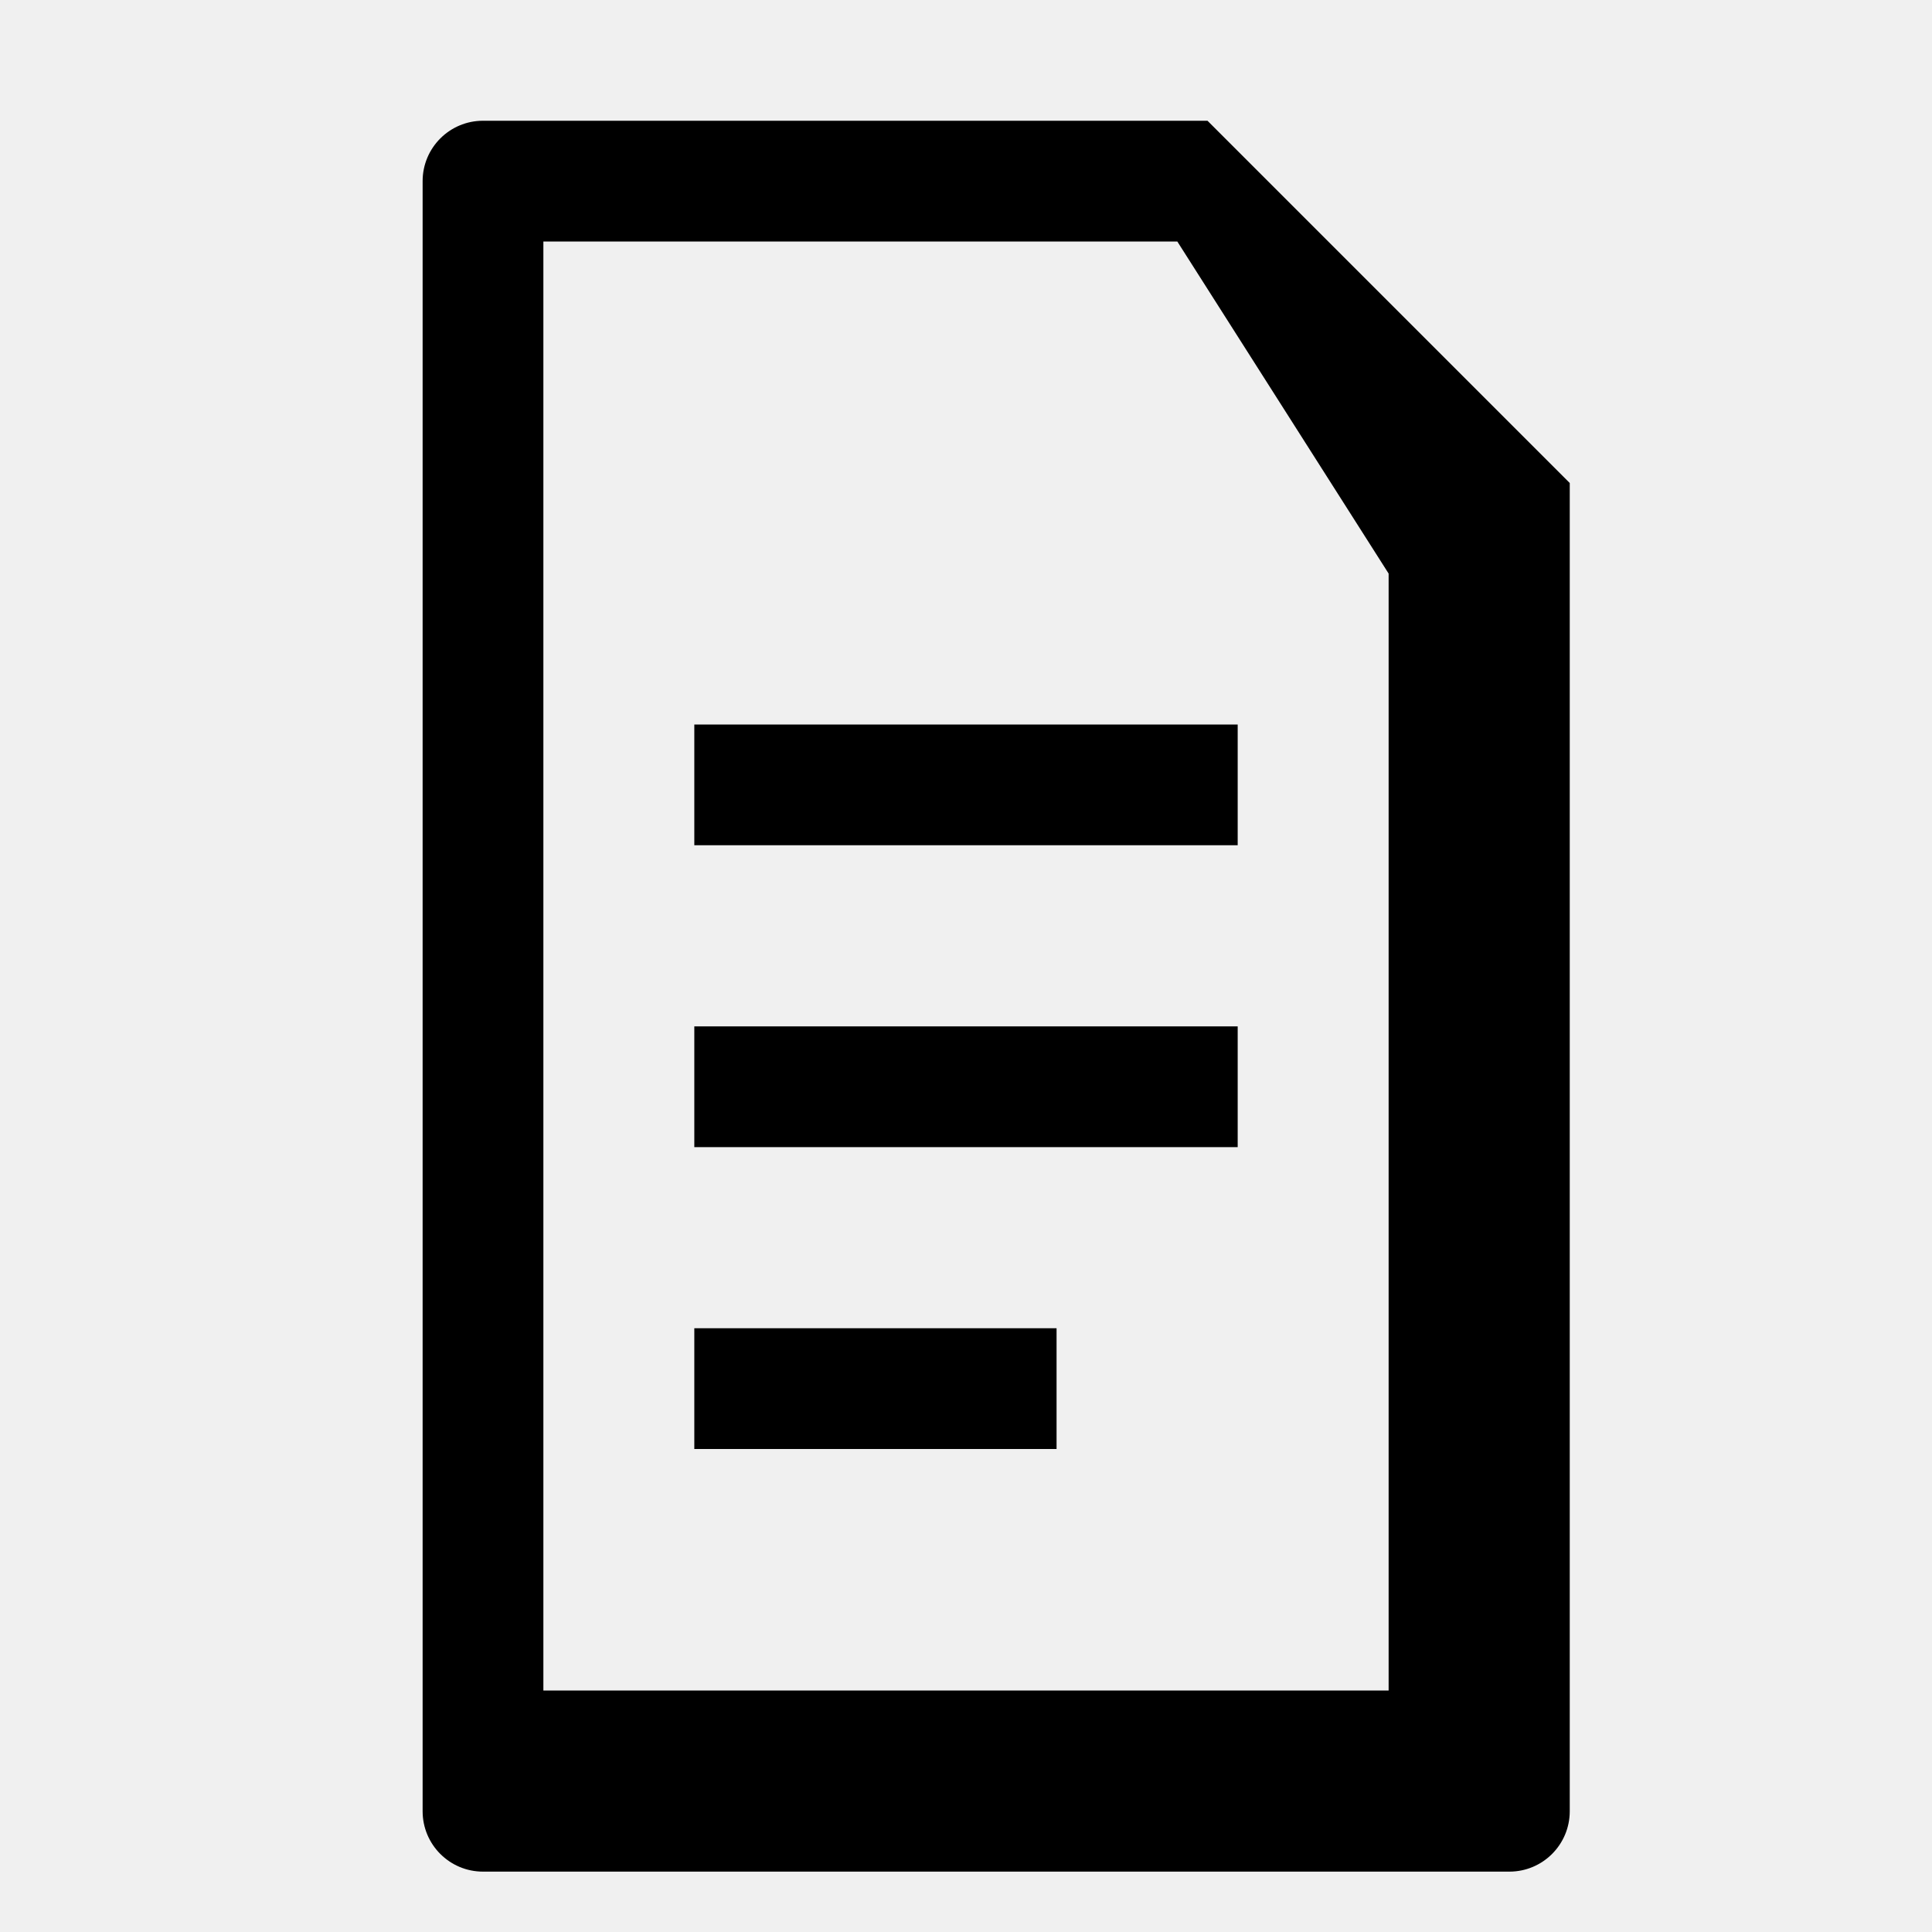
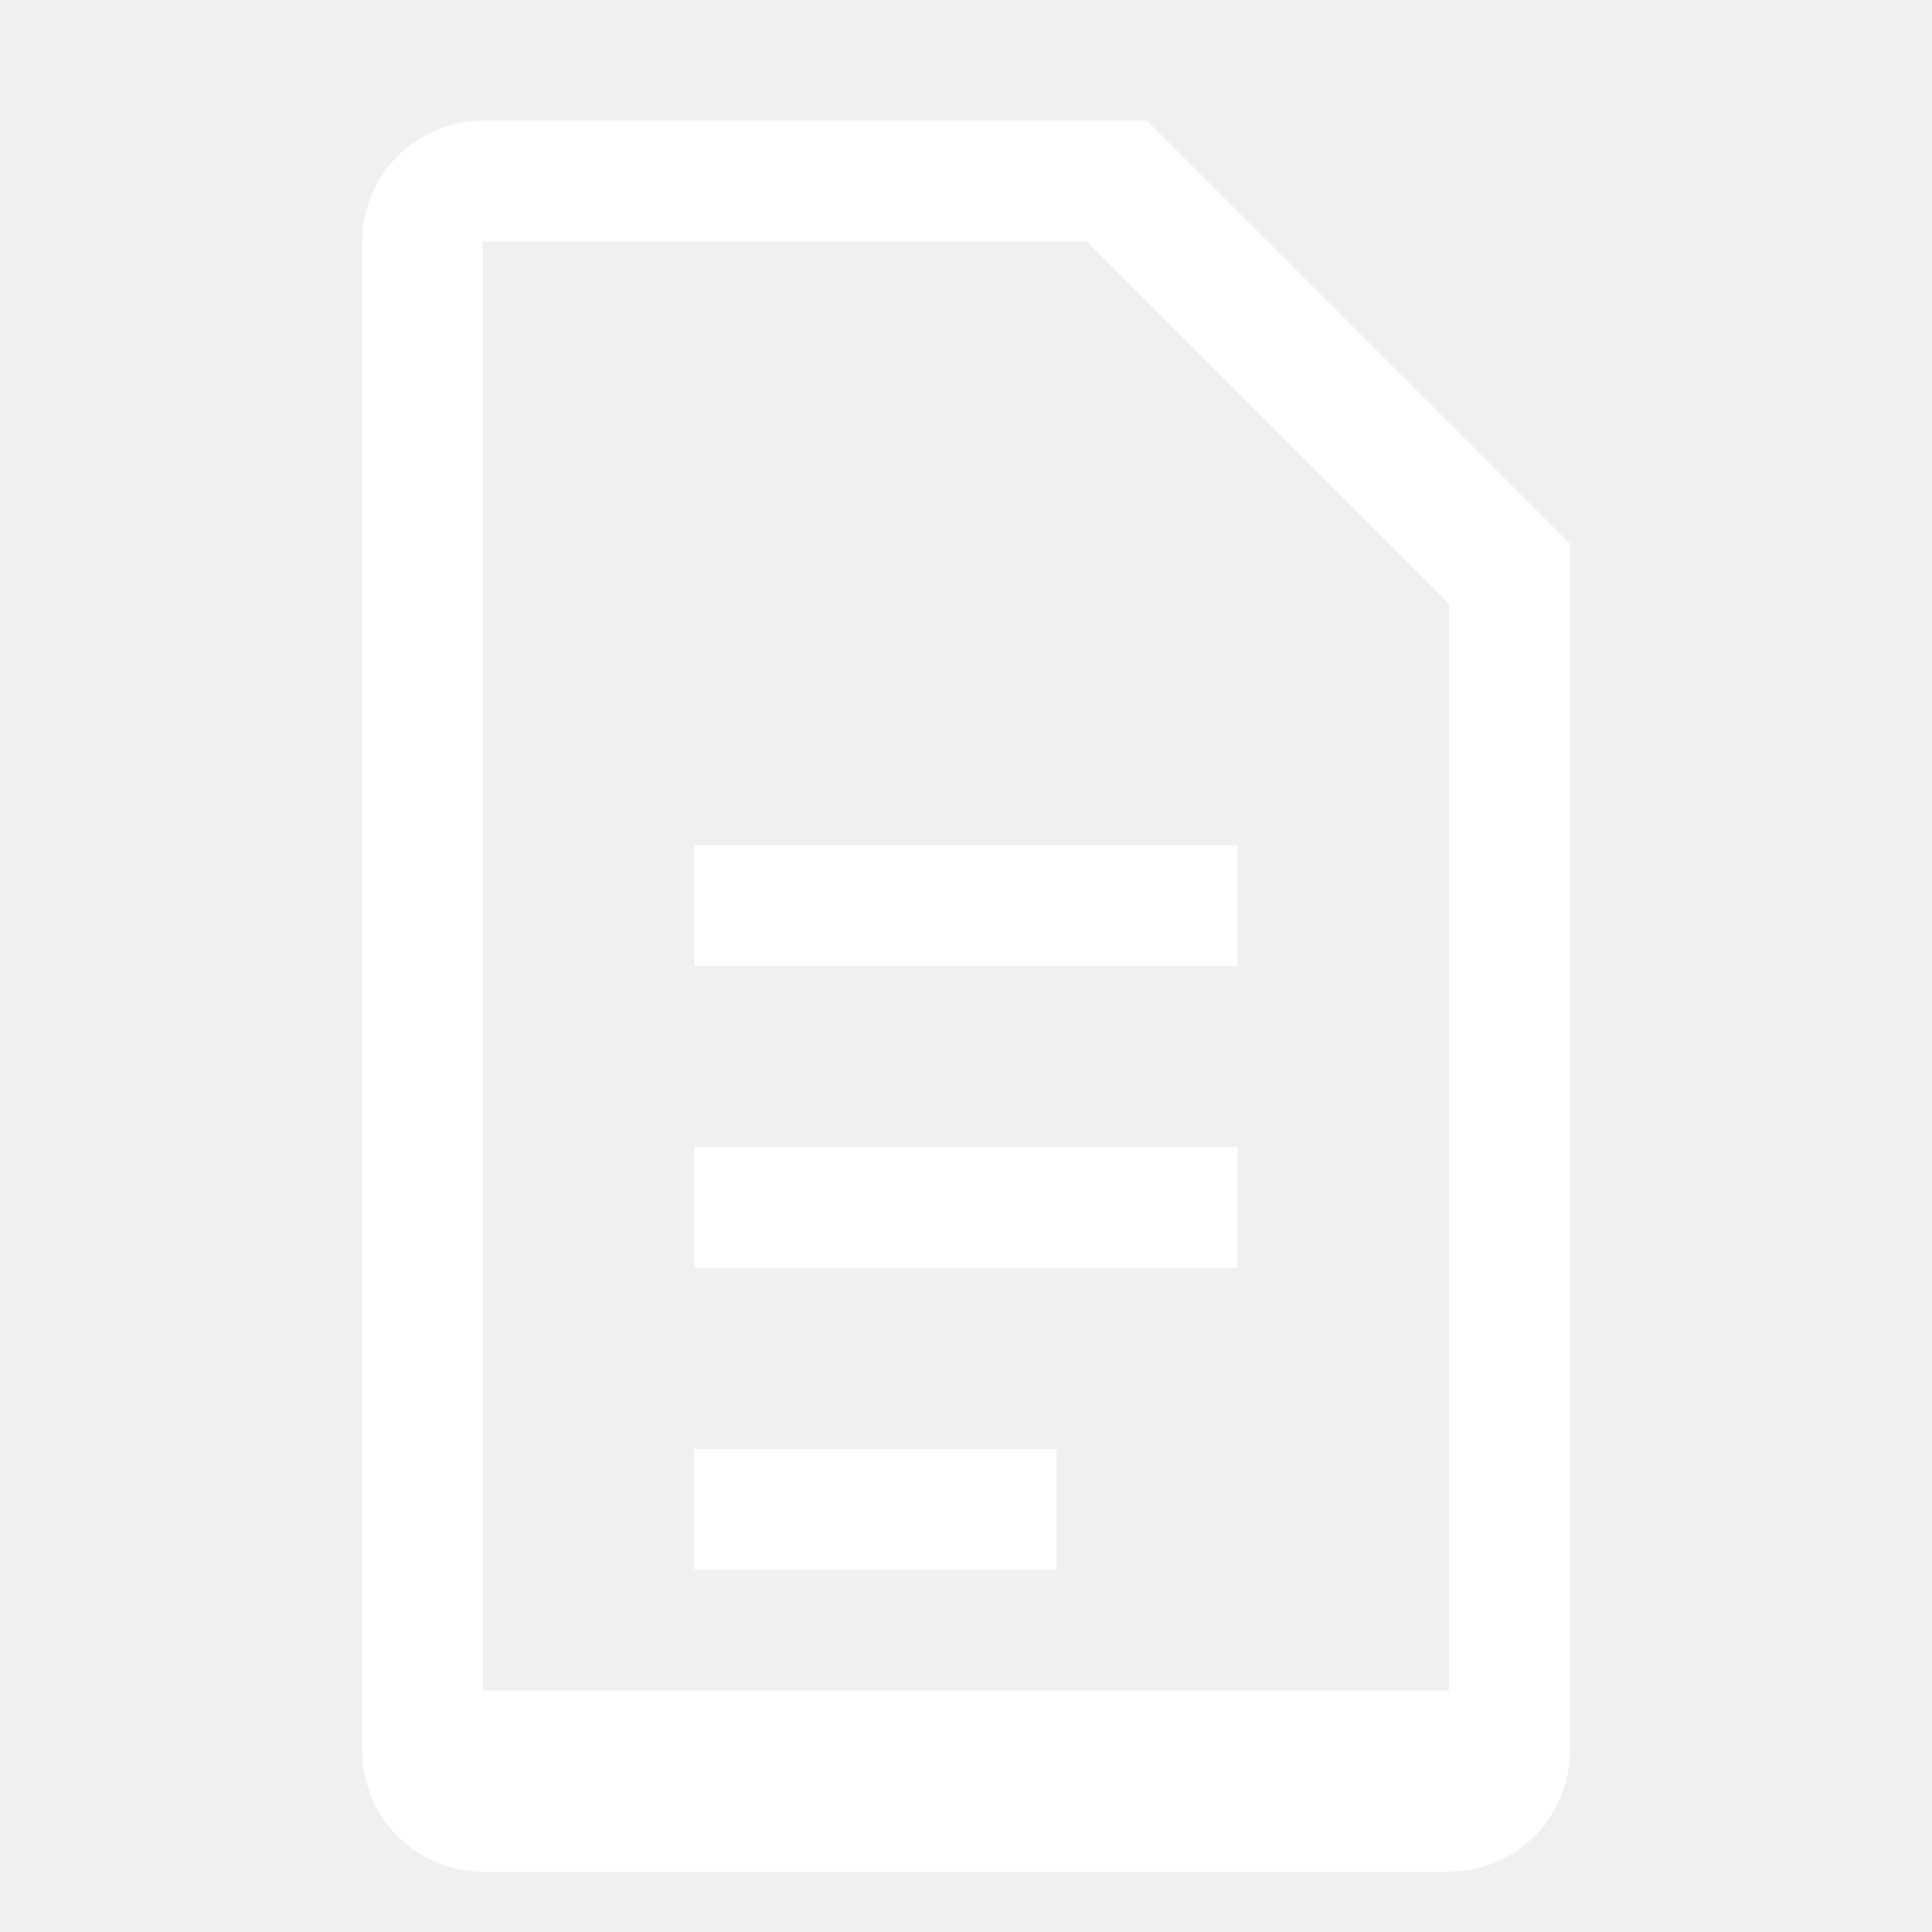
- <svg xmlns="http://www.w3.org/2000/svg" width="32" height="32" viewBox="0 0 32 32">
-   <path fill="#fff" d="M7 3h13l6 6v20H7z" opacity=".0" />
-   <path fill="currentColor" d="M8 2h12l6 6v22a1 1 0 0 1-1 1H8a1 1 0 0 1-1-1V3a1 1 0 0 1 1-1zm11 2H9v24h14V9.5L19.5 4H19zm-7.5 8h9v2h-9v-2zm0 5h9v2h-9v-2zm0 5h6v2h-6v-2z" />
+ <svg xmlns="http://www.w3.org/2000/svg" viewBox="0 0 24 24" aria-hidden="true">
+   <path fill="#fff" d="M6 1.5h8.25L19.5 6.75v15a1.5 1.5 0 0 1-1.5 1.5H6a1.5 1.5 0 0 1-1.5-1.5V3a1.5 1.5 0 0 1 1.5-1.5zm7.5 1.5H6v18h12V7.5l-4.5-4.5zM8.625 10.5h6.75V12h-6.75v-1.5zm0 3.75h6.75v1.5h-6.75v-1.5zm0 3.75h4.5V19.5h-4.5V18z" />
</svg>
